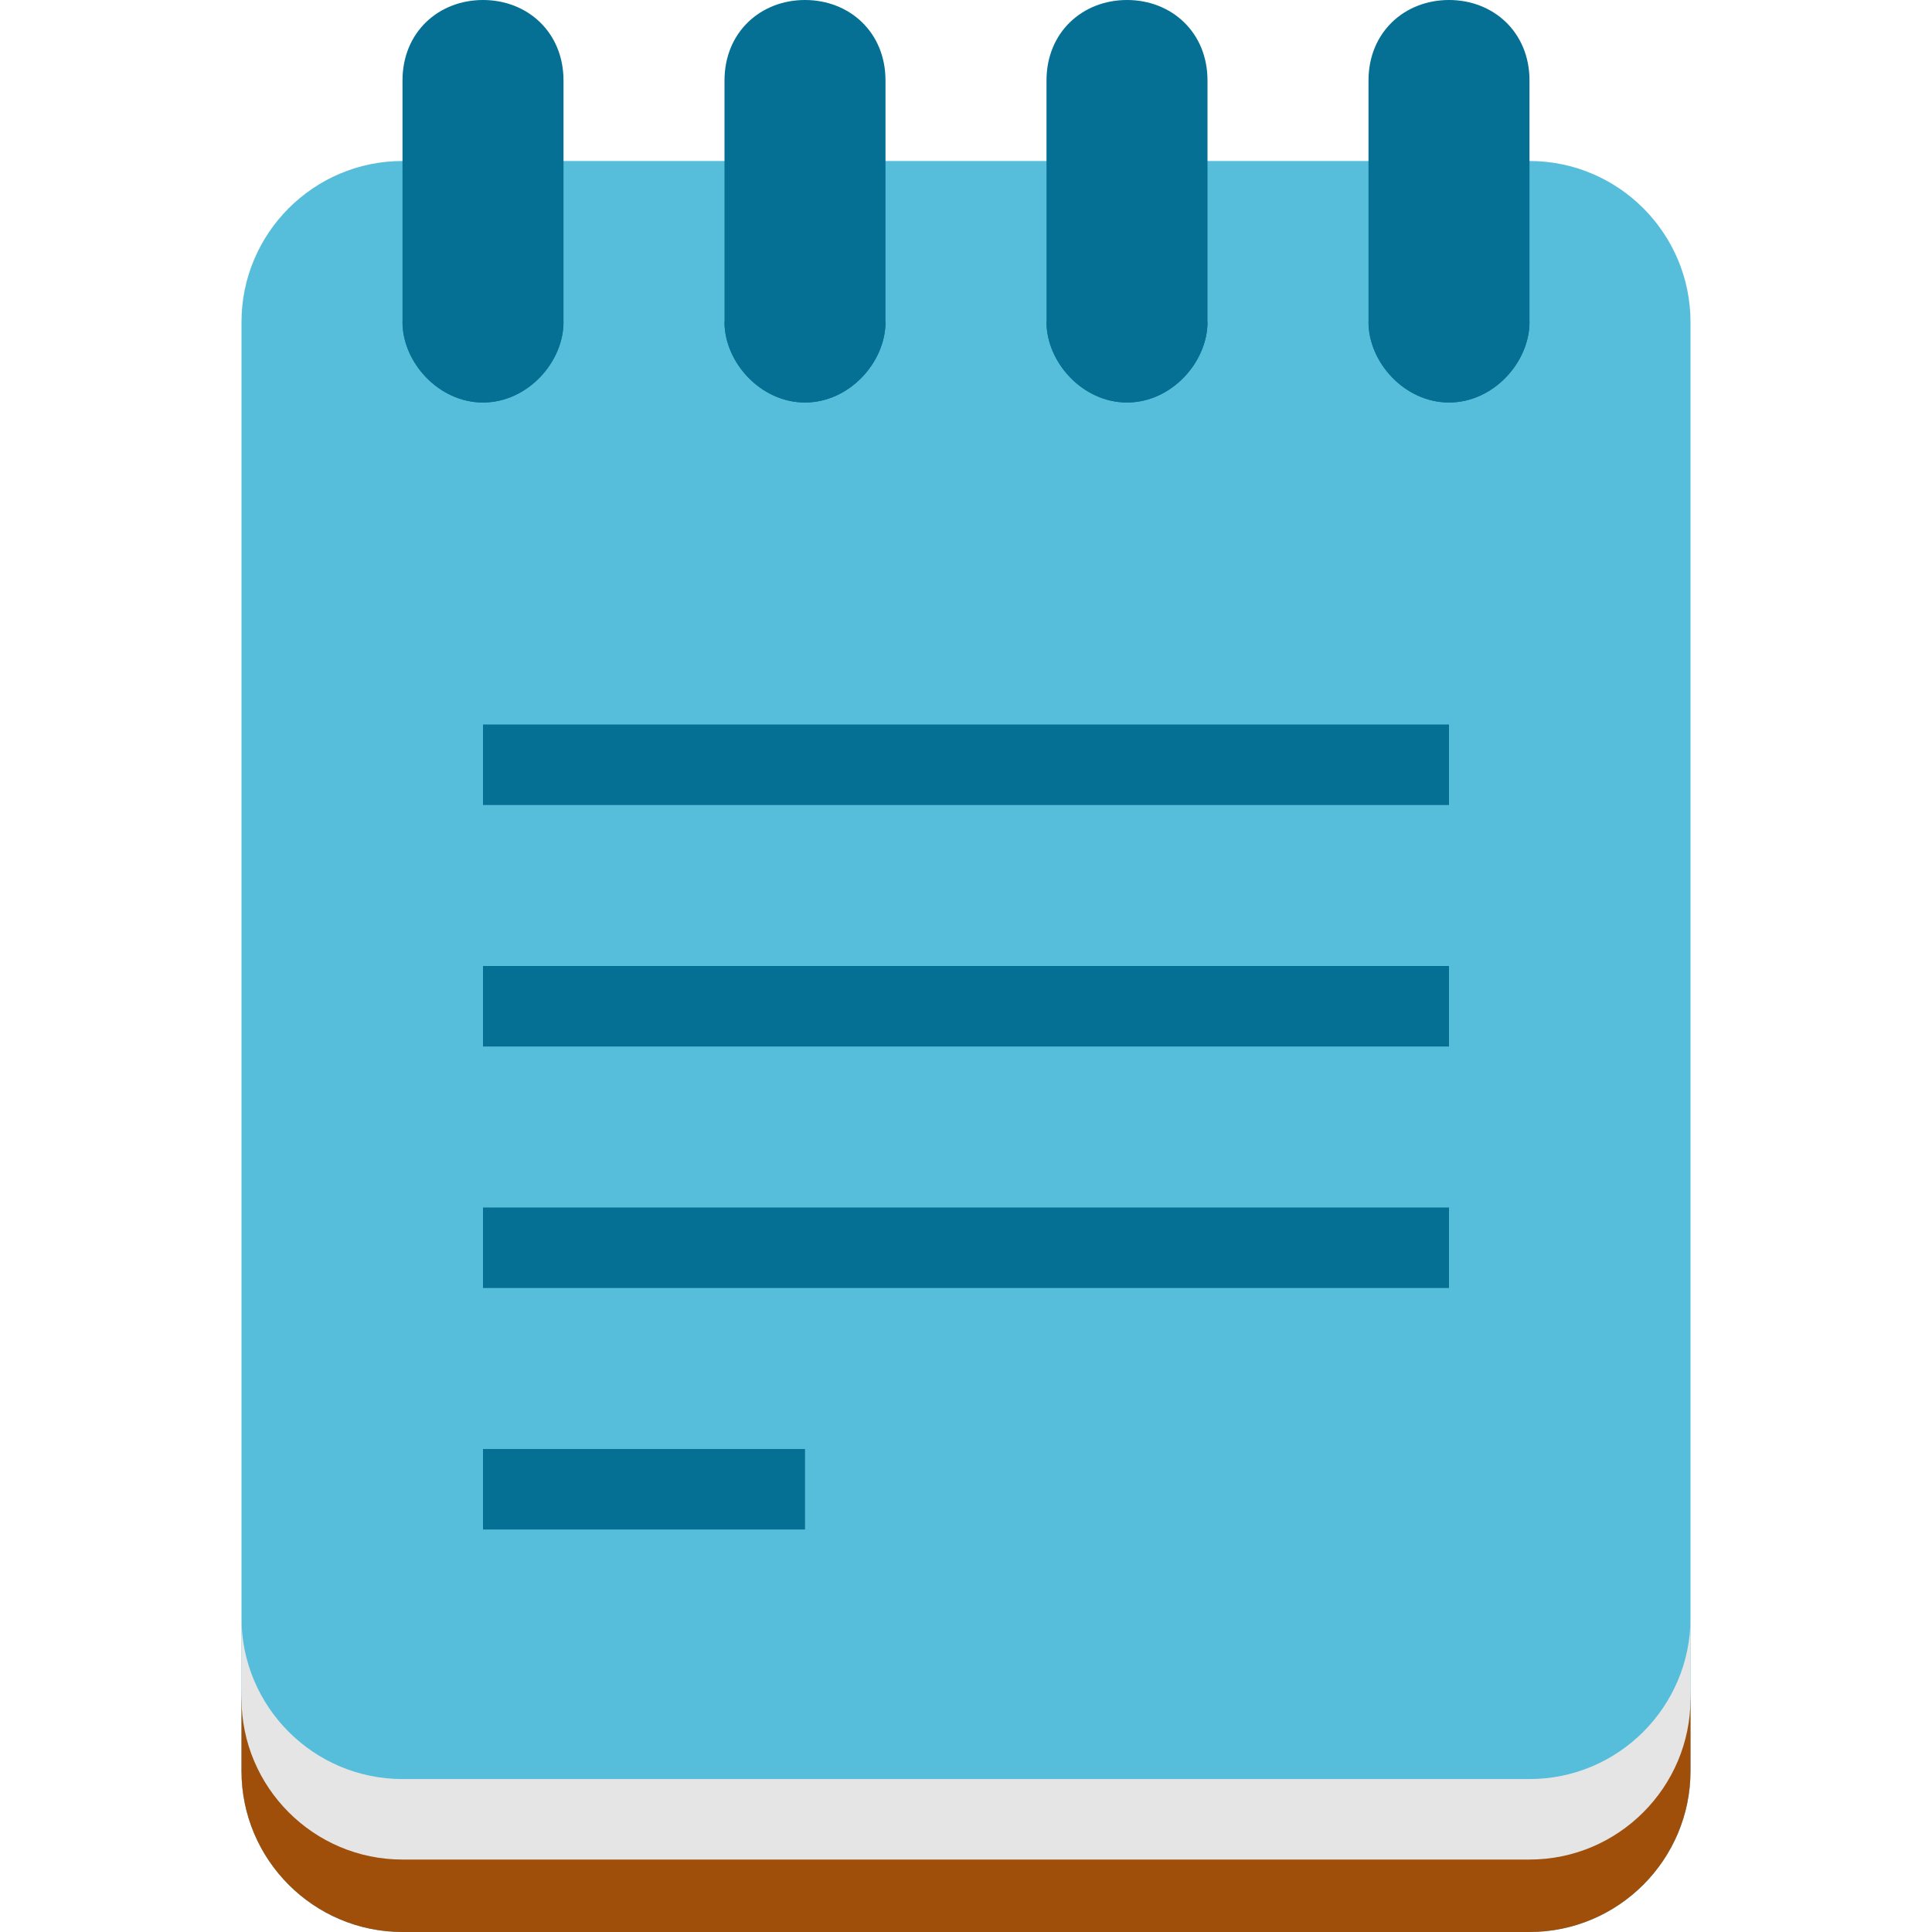
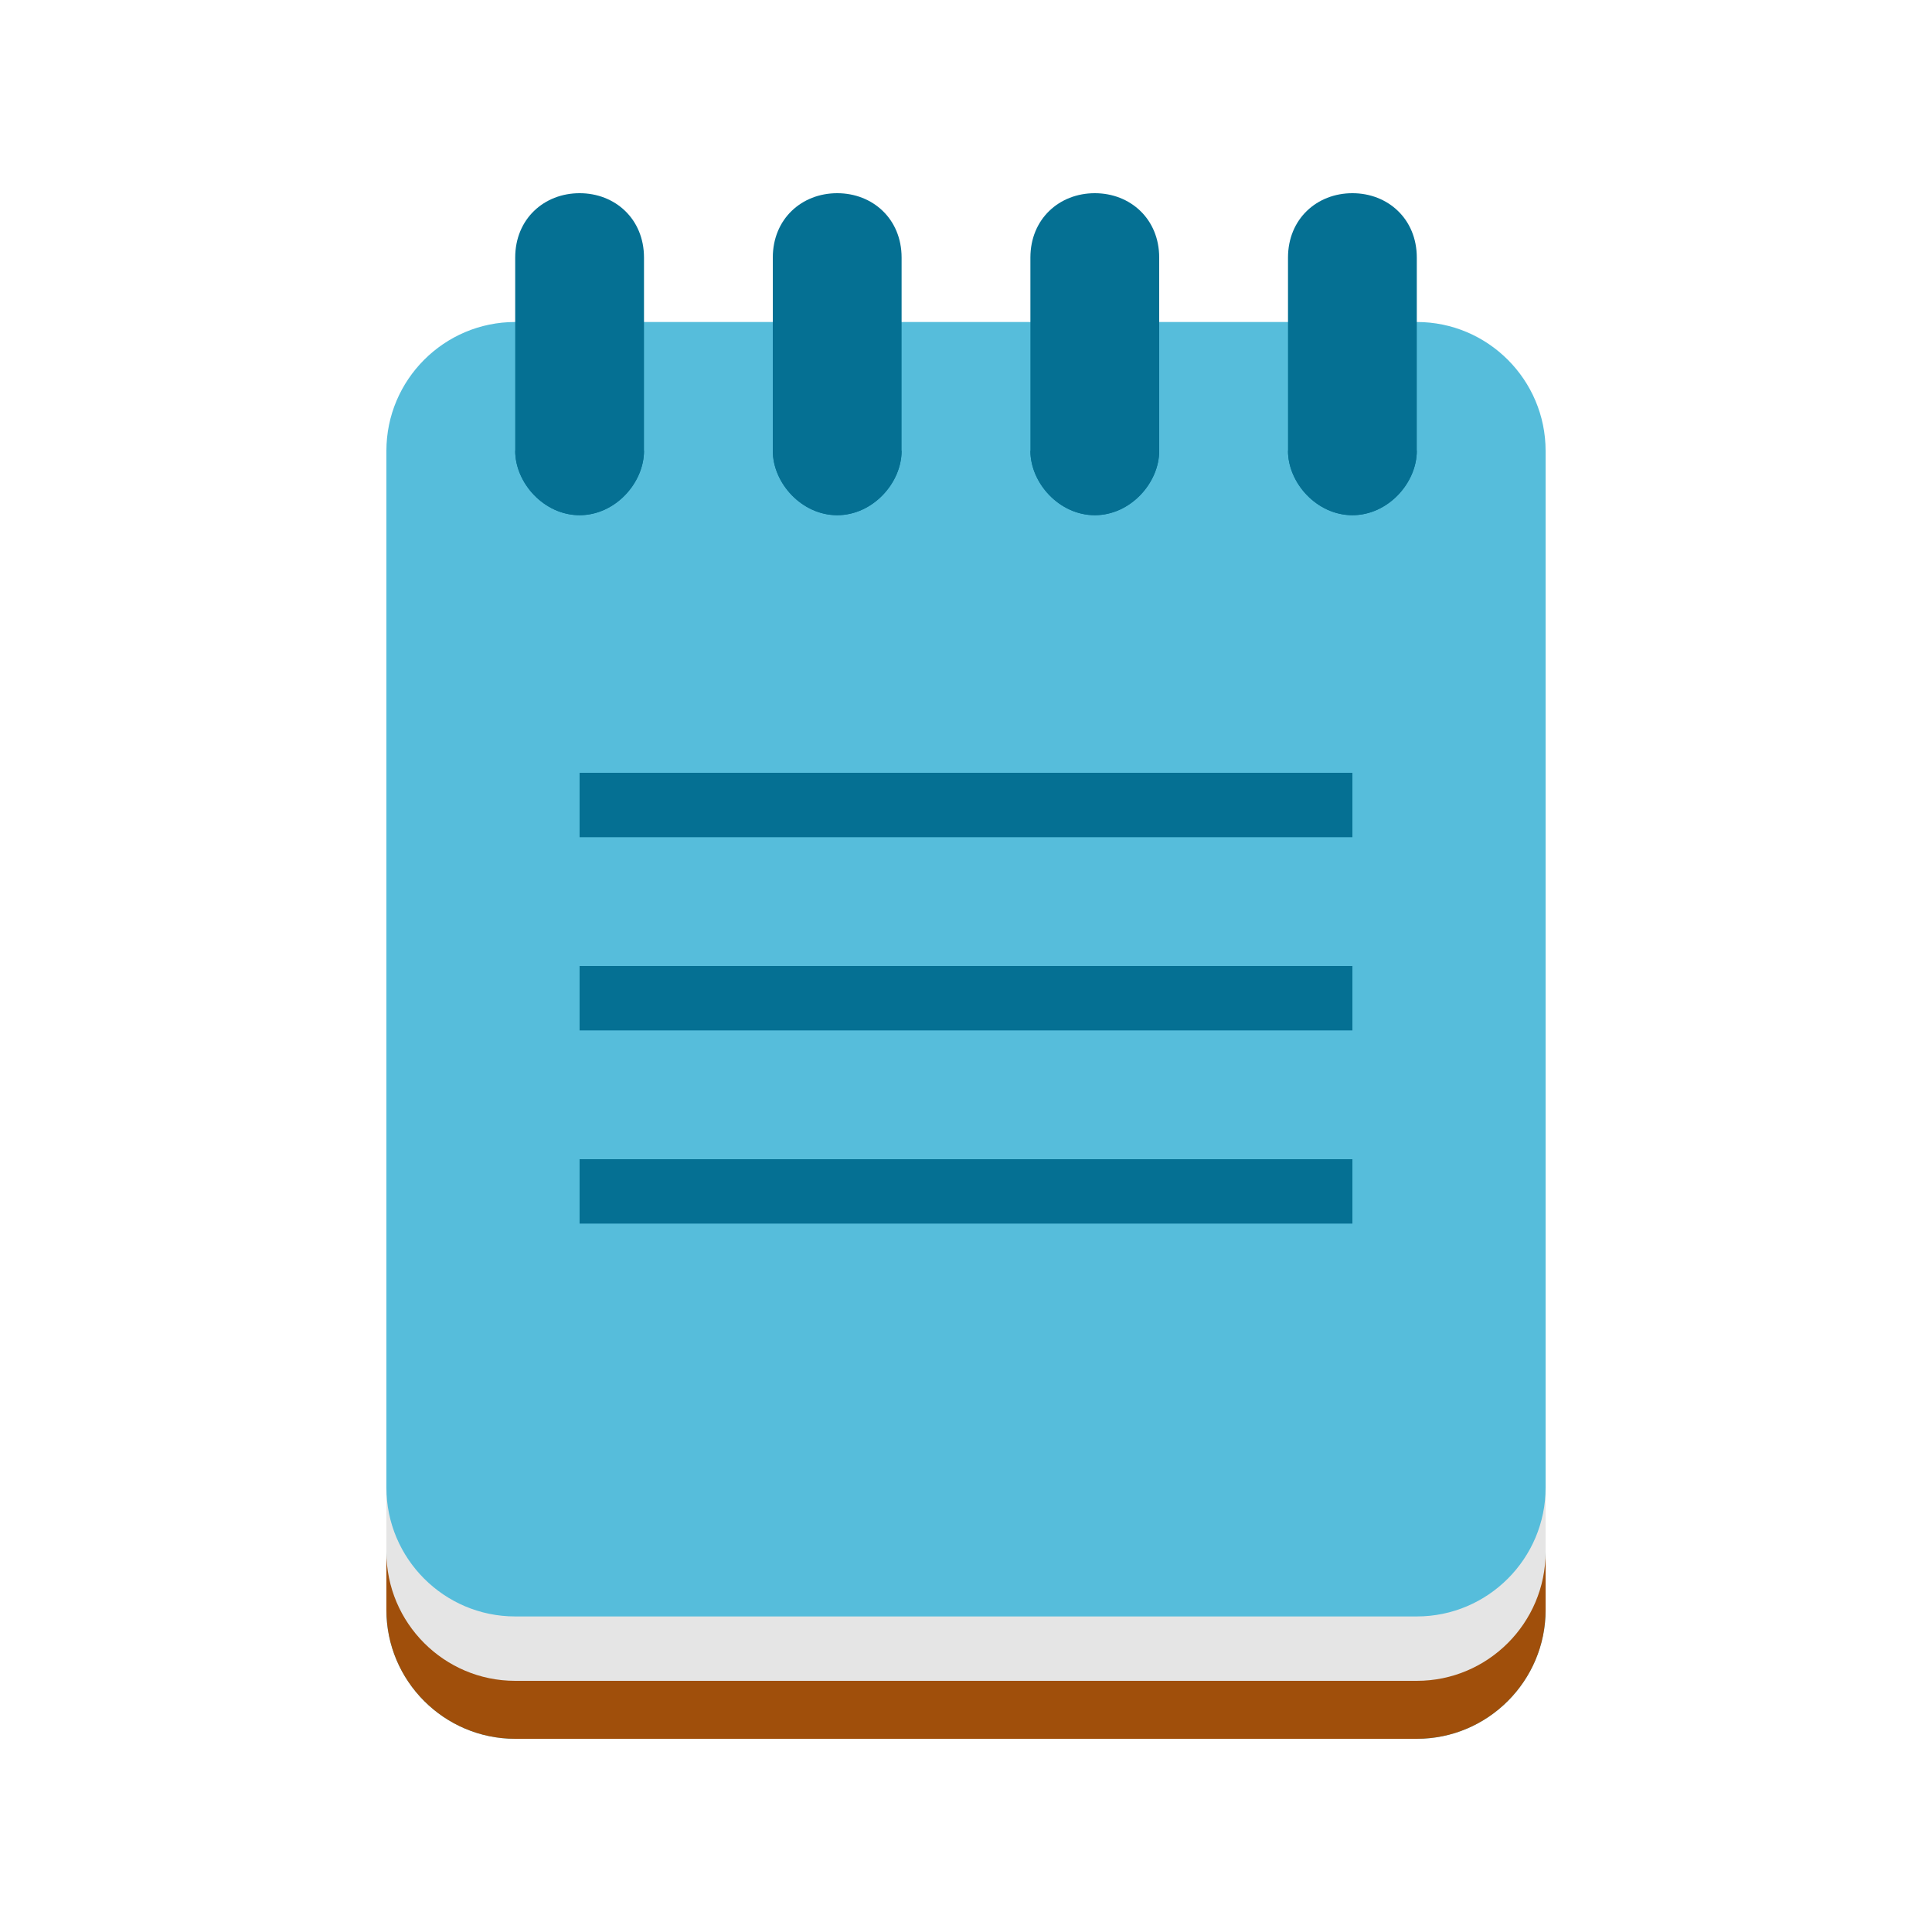
- <svg xmlns="http://www.w3.org/2000/svg" width="800px" height="800px" viewBox="0 0 24 24" version="1.1" fill="#000000">
+ <svg xmlns="http://www.w3.org/2000/svg" width="800px" height="800px" viewBox="-3 -3 30 30" version="1.1" fill="#000000">
  <g id="SVGRepo_bgCarrier" stroke-width="0" />
  <g id="SVGRepo_tracerCarrier" stroke-linecap="round" stroke-linejoin="round" />
  <g id="SVGRepo_iconCarrier">
    <g transform="translate(0 -1028.4)">
      <path d="m5 1030.4c-1.105 0-2 0.9-2 2v8 4 6c0 1.1 0.895 2 2 2h14c1.105 0 2-0.9 2-2v-6-4-4-4c0-1.1-0.895-2-2-2h-4-10z" fill="#56bddb" />
      <g fill="#057093">
        <path d="m6 1028.4c-0.552 0-1 0.4-1 1v3c0 0.5 0.448 1 1 1s1-0.5 1-1v-3c0-0.6-0.448-1-1-1zm4 0c-0.552 0-1 0.4-1 1v3c0 0.5 0.448 1 1 1 0.552 0 1-0.5 1-1v-3c0-0.6-0.448-1-1-1zm4 0c-0.552 0-1 0.4-1 1v3c0 0.5 0.448 1 1 1s1-0.5 1-1v-3c0-0.6-0.448-1-1-1zm4 0c-0.552 0-1 0.4-1 1v3c0 0.5 0.448 1 1 1s1-0.5 1-1v-3c0-0.6-0.448-1-1-1z" />
        <rect height="1" width="12" y="1043.4" x="6" />
        <rect height="1" width="12" y="1040.4" x="6" />
        <rect height="1" width="12" y="1037.4" x="6" />
-         <rect transform="translate(0 1028.4)" height="1" width="4" y="18" x="6" />
+         <rect transform="translate(0 1028.4)" height="" width="4" y="18" x="6" />
      </g>
      <path d="m5 1032.4c0 0.5 0.448 1 1 1s1-0.5 1-1h-2zm4 0c0 0.5 0.448 1 1 1 0.552 0 1-0.5 1-1h-2zm4 0c0 0.5 0.448 1 1 1s1-0.5 1-1h-2zm4 0c0 0.5 0.448 1 1 1s1-0.5 1-1h-2z" fill="#057093" />
      <path d="m3 1049.4v1c0 1.1 0.895 2 2 2h14c1.105 0 2-0.9 2-2v-1c0 1.1-0.895 2-2 2h-14c-1.105 0-2-0.9-2-2z" fill="#a04f0b" />
      <path transform="translate(0,-.9)" d="m3 1049.4v1c0 1.1 0.895 2 2 2h14c1.105 0 2-0.9 2-2v-1c0 1.1-0.895 2-2 2h-14c-1.105 0-2-0.9-2-2z" fill="#e5e5e5" />
    </g>
  </g>
</svg>
